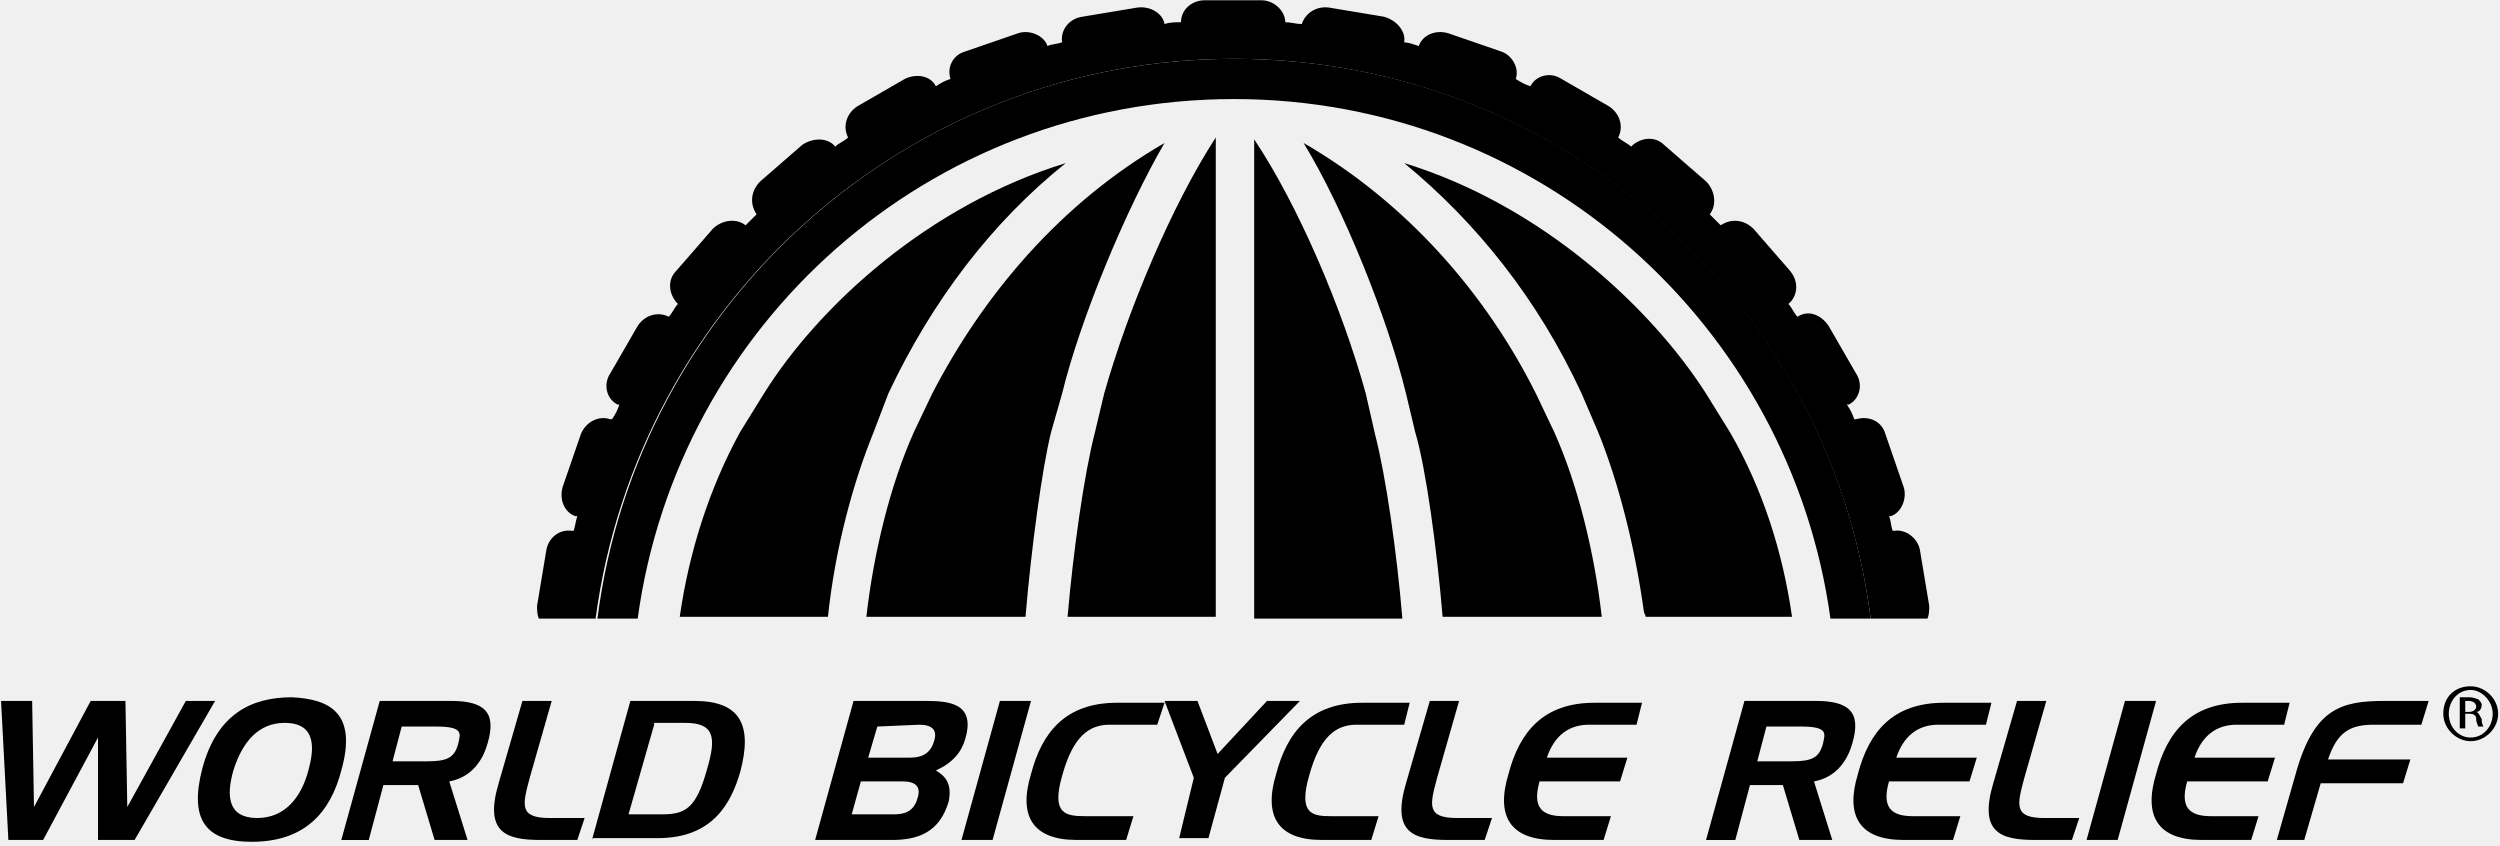
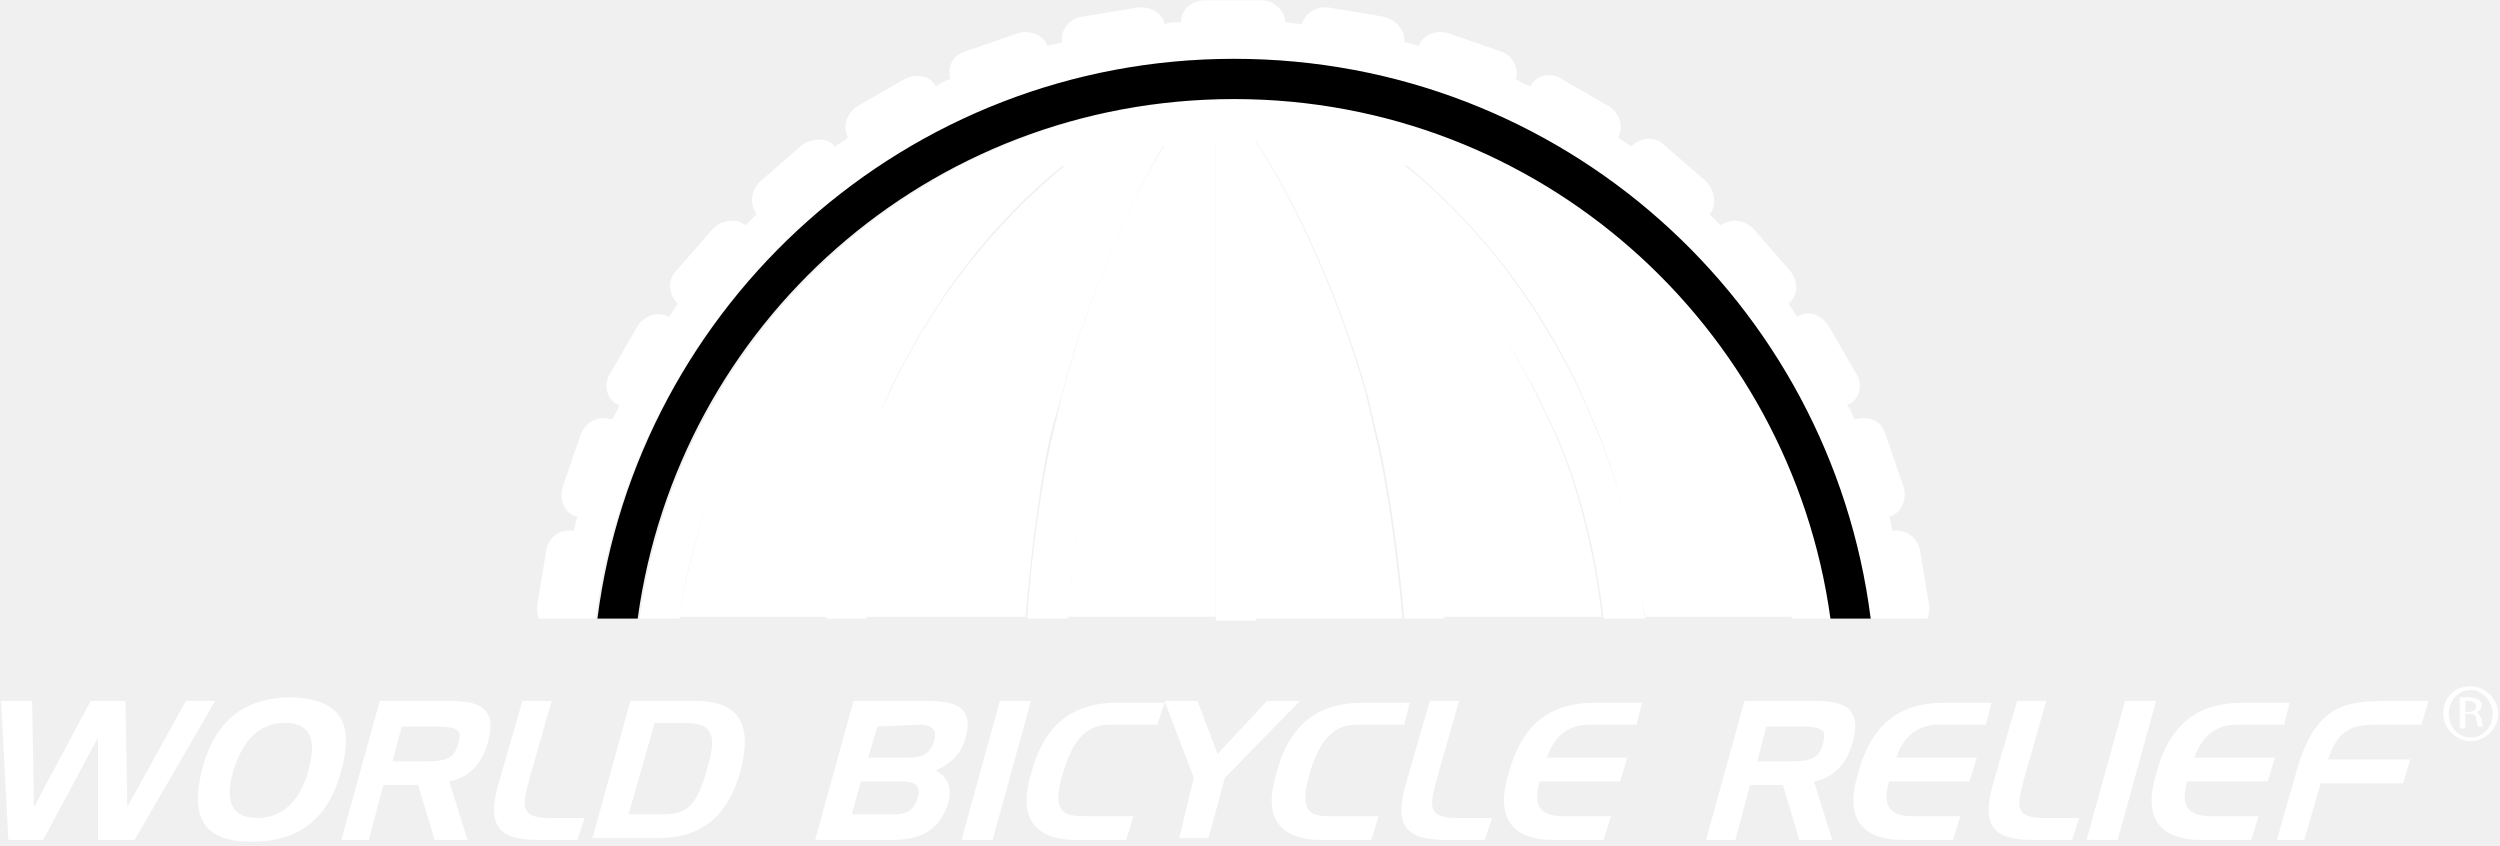
<svg xmlns="http://www.w3.org/2000/svg" width="399" height="135" viewBox="0 0 399 135">
-   <g transform="translate(-1 -2)" fill="none" fill-rule="evenodd">
+   <g transform="translate(-1 -2)" fill="#fff" fill-rule="evenodd">
    <path d="M119.124 71.24l3.796-6.13c8.759-13.723 26.277-30.074 48.175-36.789-11.387 9.343-21.314 21.606-28.321 36.788l-2.628 6.132c-3.212 8.175-6.131 18.686-7.3 29.489h6.424c1.168-10.22 3.796-21.022 7.591-29.49l2.92-6.13c7.883-15.767 20.438-30.365 37.08-40-6.423 10.51-13.43 28.029-16.35 40l-1.46 6.13c-1.46 5.84-3.504 18.979-4.087 29.49h6.423c.876-10.511 2.628-22.774 4.38-29.49l1.46-6.13c3.795-13.723 10.802-30.074 17.81-40.584v76.496h6.423V24.526c7.007 10.51 14.014 26.86 17.81 40.583l1.46 6.132c1.752 6.715 3.504 19.27 4.38 29.489h6.423c-.876-10.511-2.628-23.65-4.38-29.49l-1.46-6.13c-2.92-11.971-9.927-29.49-16.35-40 16.642 9.635 28.905 24.233 37.08 40l2.92 6.13c3.796 8.468 6.423 19.27 7.591 29.49h6.716c0-.292-.292-.584-.292-.876-1.168-10.51-4.088-20.73-7.3-28.613l-2.627-6.132c-7.008-14.89-16.643-27.445-28.322-36.788 21.898 6.715 39.417 22.774 48.176 36.788l3.795 6.132c4.964 9.051 8.175 19.27 9.927 29.489h6.424c-6.424-47.007-46.424-82.92-95.183-82.92-48.759 0-88.759 36.205-95.182 82.92h6.423c1.168-10.22 4.672-20.438 9.635-29.49z" />
-     <path d="M197.956 11.387c52.263 0 95.183 39.124 101.606 89.343h9.051c.292-.584.292-1.46.292-2.044l-1.46-8.759c-.292-2.044-2.336-3.504-4.087-3.212h-.292c-.292-.876-.292-1.751-.584-2.335h.292c1.752-.584 2.627-2.92 2.044-4.672l-2.92-8.467c-.584-2.044-2.628-2.92-4.672-2.336h-.292c-.292-.876-.584-1.46-1.168-2.336h.292c1.752-.876 2.336-3.211 1.168-4.963l-4.38-7.591c-1.167-1.752-3.211-2.628-4.963-1.46-.584-.584-.876-1.46-1.46-2.044 1.46-1.168 1.752-3.504.292-5.256l-5.84-6.715c-1.459-1.46-3.503-1.752-5.255-.584l-1.751-1.752c1.167-1.46.876-3.795-.584-5.255l-6.716-5.84c-1.46-1.46-3.795-1.167-5.255.292-.584-.583-1.46-.875-2.044-1.46.876-1.751.292-3.795-1.46-4.963l-7.591-4.38c-1.752-1.167-4.088-.583-4.964 1.168-.875-.292-1.46-.584-2.335-1.167.584-1.752-.584-3.796-2.336-4.38l-8.467-2.92c-2.044-.584-4.088.292-4.672 2.044-.876-.292-1.752-.584-2.336-.584.292-1.752-1.167-3.504-3.211-4.087l-8.76-1.46c-2.043-.292-3.795.876-4.379 2.627-.876 0-1.752-.292-2.628-.292 0-1.751-1.751-3.503-3.795-3.503h-9.051c-2.044 0-3.796 1.46-3.796 3.503-.876 0-1.752 0-2.628.292-.292-1.751-2.335-2.92-4.38-2.627l-8.758 1.46c-2.044.292-3.504 2.043-3.212 4.087-.876.292-1.752.292-2.336.584-.584-1.752-2.92-2.628-4.671-2.044l-8.468 2.92c-2.043.584-2.92 2.628-2.335 4.38-.876.292-1.46.583-2.336 1.167-.876-1.751-3.212-2.043-4.964-1.167l-7.59 4.38c-1.753 1.167-2.337 3.21-1.46 4.963-.585.584-1.46.876-2.044 1.46-1.168-1.46-3.504-1.46-5.256-.293l-6.715 5.84c-1.46 1.46-1.752 3.504-.584 5.255L120 37.956c-1.46-1.168-3.796-.876-5.255.584l-5.84 6.715c-1.46 1.46-1.168 3.796.292 5.256-.584.584-.876 1.46-1.46 2.044-1.752-.876-3.795-.292-4.963 1.46l-4.38 7.59c-1.168 1.753-.584 4.088 1.168 4.964h.292c-.292.876-.584 1.46-1.168 2.336h-.292c-1.752-.584-3.795.292-4.671 2.336l-2.92 8.467c-.584 2.044.292 4.088 2.044 4.672h.292c-.292.875-.292 1.46-.584 2.335h-.292c-2.044-.292-3.796 1.168-4.088 3.212l-1.46 8.76c0 .583 0 1.459.292 2.043h9.051c6.716-50.511 49.927-89.343 101.898-89.343z" fill="#000" fill-rule="nonzero" />
+     <path d="M197.956 11.387c52.263 0 95.183 39.124 101.606 89.343h9.051c.292-.584.292-1.46.292-2.044l-1.46-8.759c-.292-2.044-2.336-3.504-4.087-3.212h-.292c-.292-.876-.292-1.751-.584-2.335h.292c1.752-.584 2.627-2.92 2.044-4.672l-2.92-8.467c-.584-2.044-2.628-2.92-4.672-2.336h-.292c-.292-.876-.584-1.46-1.168-2.336h.292c1.752-.876 2.336-3.211 1.168-4.963l-4.38-7.591c-1.167-1.752-3.211-2.628-4.963-1.46-.584-.584-.876-1.46-1.46-2.044 1.46-1.168 1.752-3.504.292-5.256l-5.84-6.715c-1.459-1.46-3.503-1.752-5.255-.584l-1.751-1.752c1.167-1.46.876-3.795-.584-5.255l-6.716-5.84c-1.46-1.46-3.795-1.167-5.255.292-.584-.583-1.46-.875-2.044-1.46.876-1.751.292-3.795-1.46-4.963l-7.591-4.38c-1.752-1.167-4.088-.583-4.964 1.168-.875-.292-1.46-.584-2.335-1.167.584-1.752-.584-3.796-2.336-4.38l-8.467-2.92c-2.044-.584-4.088.292-4.672 2.044-.876-.292-1.752-.584-2.336-.584.292-1.752-1.167-3.504-3.211-4.087l-8.76-1.46c-2.043-.292-3.795.876-4.379 2.627-.876 0-1.752-.292-2.628-.292 0-1.751-1.751-3.503-3.795-3.503h-9.051c-2.044 0-3.796 1.46-3.796 3.503-.876 0-1.752 0-2.628.292-.292-1.751-2.335-2.92-4.38-2.627l-8.758 1.46c-2.044.292-3.504 2.043-3.212 4.087-.876.292-1.752.292-2.336.584-.584-1.752-2.92-2.628-4.671-2.044l-8.468 2.92c-2.043.584-2.92 2.628-2.335 4.38-.876.292-1.46.583-2.336 1.167-.876-1.751-3.212-2.043-4.964-1.167l-7.59 4.38c-1.753 1.167-2.337 3.21-1.46 4.963-.585.584-1.46.876-2.044 1.46-1.168-1.46-3.504-1.46-5.256-.293l-6.715 5.84c-1.46 1.46-1.752 3.504-.584 5.255L120 37.956c-1.46-1.168-3.796-.876-5.255.584l-5.84 6.715c-1.46 1.46-1.168 3.796.292 5.256-.584.584-.876 1.46-1.46 2.044-1.752-.876-3.795-.292-4.963 1.46l-4.38 7.59c-1.168 1.753-.584 4.088 1.168 4.964h.292c-.292.876-.584 1.46-1.168 2.336h-.292c-1.752-.584-3.795.292-4.671 2.336l-2.92 8.467c-.584 2.044.292 4.088 2.044 4.672h.292c-.292.875-.292 1.46-.584 2.335h-.292c-2.044-.292-3.796 1.168-4.088 3.212l-1.46 8.76c0 .583 0 1.459.292 2.043h9.051c6.716-50.511 49.927-89.343 101.898-89.343z" fill="#fff" fill-rule="nonzero" />
    <path d="M197.956 11.387c-52.263 0-95.182 39.124-101.606 89.343h6.424c6.423-47.007 46.423-82.92 95.182-82.92 48.76 0 88.76 36.205 95.183 82.92h6.423c-6.423-50.511-49.343-89.343-101.606-89.343z" fill="#000" fill-rule="nonzero" />
-     <path d="M177.226 64.818l-1.46 6.13c-1.751 6.716-3.503 19.271-4.38 29.49h23.65V23.942c-7.007 10.803-14.014 27.445-17.81 40.876zm41.752 0c-3.796-13.723-10.803-30.073-17.81-40.584v76.496h23.65c-.876-10.511-2.628-22.774-4.38-29.49l-1.46-6.422zm27.153 0c-7.883-15.767-20.438-30.365-37.08-40 6.423 10.51 13.43 28.029 16.35 40l1.46 6.13c1.752 5.84 3.504 18.979 4.38 29.49h25.401c-1.168-10.219-3.795-21.022-7.59-29.49l-2.92-6.13z" fill="#000" fill-rule="nonzero" />
-     <path d="M273.285 64.818c-8.76-13.723-26.278-30.073-48.176-36.789 11.387 9.343 21.314 21.606 28.322 36.789l2.627 6.13c3.212 7.884 5.84 18.103 7.3 28.614 0 .292.292.584.292.876h23.357c-1.46-10.219-4.671-20.438-9.927-29.49l-3.795-6.13zm-102.774 0c2.92-11.971 10.219-29.49 16.35-40-16.642 9.635-28.905 24.233-37.08 40l-2.92 6.13c-3.795 8.468-6.423 19.271-7.59 29.49h25.4c.876-10.511 2.628-23.65 4.088-29.49l1.752-6.13z" fill="#000" fill-rule="nonzero" />
-     <path d="M142.774 64.818c7.007-14.891 16.642-27.446 28.32-36.789-21.897 6.716-39.415 22.774-48.174 36.789l-3.796 6.13c-4.963 9.052-8.175 19.271-9.635 29.49h23.65c1.168-11.095 4.087-21.606 7.299-29.49l2.336-6.13z" fill="#000" fill-rule="nonzero" />
-     <path fill="#000" fill-rule="nonzero" d="M2.336 136.058L1.168 113.869 6.131 113.869 6.423 130.803 15.474 113.869 21.022 113.869 21.314 130.803 30.657 113.869 35.328 113.869 22.482 136.058 16.642 136.058 16.642 119.708 7.883 136.058z" />
-     <path d="M55.474 124.964c-1.751 6.715-5.839 11.386-14.306 11.386-7.591 0-9.927-3.795-7.883-11.678 2.335-8.76 7.883-11.387 14.306-11.387 5.84.292 10.511 2.335 7.883 11.679zm-13.43 7.59c4.38 0 7.007-3.21 8.175-7.59.876-3.212 1.46-7.592-3.796-7.592-4.087 0-6.715 2.92-8.175 7.592-1.168 4.087-.876 7.59 3.796 7.59zm13.43 3.504l6.132-22.19h11.387c5.255 0 7.299 1.752 5.84 6.716-.877 3.212-2.92 5.547-6.132 6.131l2.92 9.343h-5.256l-2.628-8.759H62.19l-2.336 8.76h-4.38zm9.635-18.102l-1.46 5.548h5.548c3.212 0 4.38-.584 4.964-2.92.292-1.46.875-2.628-3.504-2.628h-5.548zm28.03 18.102h-5.84c-5.547 0-9.05-1.167-6.715-9.05l3.796-13.14h4.671l-3.504 12.263c-1.167 4.38-1.751 6.424 3.212 6.424h5.548l-1.168 3.503zm2.335 0l6.132-22.19h10.219c7.3 0 9.343 3.796 7.3 11.387-1.46 4.964-4.38 10.511-13.14 10.511h-10.51v.292zm9.927-18.394l-4.087 14.307h5.255c3.796 0 5.548-.876 7.3-7.3 1.46-4.963 1.167-7.299-3.504-7.299h-4.964v.292zm25.694 18.394l6.131-22.19h11.387c3.796 0 8.175.293 6.423 6.132-.583 2.044-2.043 3.796-4.671 4.964 1.46.875 2.628 2.043 2.044 4.963-1.46 4.964-4.964 6.131-9.051 6.131h-12.263zm9.927-18.102l-1.46 4.964h6.715c1.752 0 3.212-.584 3.796-2.628.584-1.752-.292-2.628-2.336-2.628l-6.715.292zm-4.088 14.015h6.716c1.46 0 3.211-.292 3.795-2.628.584-1.752-.292-2.628-2.336-2.628h-6.715l-1.46 5.256z" fill="#000" fill-rule="nonzero" />
-     <path fill="#000" fill-rule="nonzero" d="M165.547 113.869L159.416 136.058 154.453 136.058 160.584 113.869z" />
-     <path d="M185.693 117.664h-7.59c-3.212 0-5.84 1.752-7.592 8.175-1.752 6.132.584 6.424 3.796 6.424h7.59l-1.167 3.795h-7.883c-7.008 0-9.343-3.795-7.3-10.51 1.752-6.716 5.548-11.387 13.723-11.387h7.591l-1.168 3.503z" fill="#000" fill-rule="nonzero" />
-     <path fill="#000" fill-rule="nonzero" d="M191.533 126.131L186.861 113.869 192.117 113.869 195.328 122.336 203.212 113.869 208.467 113.869 196.496 126.131 193.869 135.766 189.197 135.766z" />
-     <path d="M225.11 117.664h-7.592c-3.211 0-5.84 1.752-7.591 8.175-1.752 6.132.584 6.424 3.504 6.424h7.59l-1.167 3.795h-7.883c-7.007 0-9.343-3.795-7.3-10.51 1.752-6.716 5.548-11.387 13.723-11.387h7.591l-.876 3.503zm12.846 18.394h-5.84c-5.547 0-9.05-1.167-6.715-9.05l3.796-13.14h4.672l-3.504 12.263c-1.168 4.38-1.752 6.424 3.212 6.424h5.547l-1.168 3.503zm24.234-18.394h-7.591c-3.212 0-5.548 1.752-6.716 5.256h12.847l-1.168 3.795h-12.847c-1.168 4.088.292 5.548 3.796 5.548h7.591l-1.168 3.795h-7.883c-7.007 0-9.343-3.795-7.3-10.51 1.753-6.716 5.548-11.387 13.723-11.387h7.592l-.876 3.503zm11.095 18.394l6.131-22.19h11.387c5.255 0 7.3 1.752 5.84 6.716-.877 3.212-2.92 5.547-6.132 6.131l2.92 9.343h-5.256l-2.628-8.759h-5.255l-2.336 8.76h-4.671zm9.635-18.102l-1.46 5.548h5.547c3.212 0 4.38-.584 4.964-2.92.292-1.46.876-2.628-3.504-2.628h-5.547zm35.036-.292h-7.591c-3.212 0-5.547 1.752-6.715 5.256h12.846l-1.168 3.795h-12.846c-1.168 4.088.292 5.548 3.795 5.548h7.592l-1.168 3.795h-7.883c-7.008 0-9.344-3.795-7.3-10.51 1.752-6.716 5.548-11.387 13.723-11.387h7.591l-.876 3.503zm13.723 18.394h-5.84c-5.547 0-9.05-1.167-6.715-9.05l3.796-13.14h4.671l-3.503 12.263c-1.168 4.38-1.752 6.424 3.211 6.424h5.548l-1.168 3.503z" fill="#000" fill-rule="nonzero" />
-     <path fill="#000" fill-rule="nonzero" d="M345.109 113.869L338.978 136.058 334.015 136.058 340.146 113.869z" />
-     <path d="M365.547 117.664h-7.59c-3.212 0-5.548 1.752-6.716 5.256h12.847l-1.168 3.795h-12.847c-1.168 4.088.292 5.548 3.796 5.548h7.59l-1.167 3.795h-7.883c-7.008 0-9.343-3.795-7.3-10.51 1.752-6.716 5.548-11.387 13.723-11.387h7.591l-.876 3.503zm-1.167 18.394l2.92-10.219c2.919-10.803 7.299-11.97 14.306-11.97h7.007l-1.168 3.795h-7.591c-3.796 0-5.84 1.168-7.3 5.548h13.14l-1.168 3.795h-13.14l-2.627 9.051h-4.38zm30.948-24.525c2.336 0 4.38 2.044 4.38 4.38 0 2.335-2.044 4.379-4.38 4.379-2.335 0-4.38-2.044-4.38-4.38 0-2.627 1.753-4.38 4.38-4.38zm0 .584c-2.043 0-3.503 1.752-3.503 3.795 0 2.044 1.46 3.796 3.503 3.796 2.044 0 3.504-1.752 3.504-3.796 0-2.043-1.752-3.795-3.504-3.795zm-.875 6.131h-.876v-4.963h1.46c.875 0 1.167.292 1.46.292.291.292.583.584.583.876 0 .583-.292 1.167-.876 1.167.292 0 .584.584.876 1.168 0 .876.292 1.168.292 1.168h-.876c0-.292-.292-.584-.292-1.168s-.292-.876-1.168-.876h-.583v2.336zm0-2.628h.583c.584 0 1.168-.292 1.168-.875 0-.292-.292-.876-1.168-.876h-.583v1.751z" fill="#000" fill-rule="nonzero" />
+     <path d="M177.226 64.818l-1.46 6.13c-1.751 6.716-3.503 19.271-4.38 29.49h23.65V23.942c-7.007 10.803-14.014 27.445-17.81 40.876zm41.752 0c-3.796-13.723-10.803-30.073-17.81-40.584v76.496h23.65c-.876-10.511-2.628-22.774-4.38-29.49l-1.46-6.422zm27.153 0c-7.883-15.767-20.438-30.365-37.08-40 6.423 10.51 13.43 28.029 16.35 40l1.46 6.13c1.752 5.84 3.504 18.979 4.38 29.49h25.401c-1.168-10.219-3.795-21.022-7.59-29.49l-2.92-6.13z" fill="#fff" fill-rule="nonzero" />
+     <path d="M273.285 64.818c-8.76-13.723-26.278-30.073-48.176-36.789 11.387 9.343 21.314 21.606 28.322 36.789l2.627 6.13c3.212 7.884 5.84 18.103 7.3 28.614 0 .292.292.584.292.876h23.357c-1.46-10.219-4.671-20.438-9.927-29.49l-3.795-6.13zm-102.774 0c2.92-11.971 10.219-29.49 16.35-40-16.642 9.635-28.905 24.233-37.08 40l-2.92 6.13c-3.795 8.468-6.423 19.271-7.59 29.49h25.4c.876-10.511 2.628-23.65 4.088-29.49l1.752-6.13z" fill="#fff" fill-rule="nonzero" />
+     <path d="M142.774 64.818c7.007-14.891 16.642-27.446 28.32-36.789-21.897 6.716-39.415 22.774-48.174 36.789l-3.796 6.13c-4.963 9.052-8.175 19.271-9.635 29.49h23.65c1.168-11.095 4.087-21.606 7.299-29.49l2.336-6.13z" fill="#fff" fill-rule="nonzero" />
+     <path fill="#fff" fill-rule="nonzero" d="M2.336 136.058L1.168 113.869 6.131 113.869 6.423 130.803 15.474 113.869 21.022 113.869 21.314 130.803 30.657 113.869 35.328 113.869 22.482 136.058 16.642 136.058 16.642 119.708 7.883 136.058z" />
+     <path d="M55.474 124.964c-1.751 6.715-5.839 11.386-14.306 11.386-7.591 0-9.927-3.795-7.883-11.678 2.335-8.76 7.883-11.387 14.306-11.387 5.84.292 10.511 2.335 7.883 11.679zm-13.43 7.59c4.38 0 7.007-3.21 8.175-7.59.876-3.212 1.46-7.592-3.796-7.592-4.087 0-6.715 2.92-8.175 7.592-1.168 4.087-.876 7.59 3.796 7.59zm13.43 3.504l6.132-22.19h11.387c5.255 0 7.299 1.752 5.84 6.716-.877 3.212-2.92 5.547-6.132 6.131l2.92 9.343h-5.256l-2.628-8.759H62.19l-2.336 8.76h-4.38zm9.635-18.102l-1.46 5.548h5.548c3.212 0 4.38-.584 4.964-2.92.292-1.46.875-2.628-3.504-2.628h-5.548zm28.03 18.102h-5.84c-5.547 0-9.05-1.167-6.715-9.05l3.796-13.14h4.671l-3.504 12.263c-1.167 4.38-1.751 6.424 3.212 6.424h5.548l-1.168 3.503zm2.335 0l6.132-22.19h10.219c7.3 0 9.343 3.796 7.3 11.387-1.46 4.964-4.38 10.511-13.14 10.511h-10.51v.292zm9.927-18.394l-4.087 14.307h5.255c3.796 0 5.548-.876 7.3-7.3 1.46-4.963 1.167-7.299-3.504-7.299h-4.964v.292zm25.694 18.394l6.131-22.19h11.387c3.796 0 8.175.293 6.423 6.132-.583 2.044-2.043 3.796-4.671 4.964 1.46.875 2.628 2.043 2.044 4.963-1.46 4.964-4.964 6.131-9.051 6.131h-12.263zm9.927-18.102l-1.46 4.964h6.715c1.752 0 3.212-.584 3.796-2.628.584-1.752-.292-2.628-2.336-2.628l-6.715.292zm-4.088 14.015h6.716c1.46 0 3.211-.292 3.795-2.628.584-1.752-.292-2.628-2.336-2.628h-6.715l-1.46 5.256z" fill="#fff" fill-rule="nonzero" />
+     <path fill="#fff" fill-rule="nonzero" d="M165.547 113.869L159.416 136.058 154.453 136.058 160.584 113.869z" />
+     <path d="M185.693 117.664h-7.59c-3.212 0-5.84 1.752-7.592 8.175-1.752 6.132.584 6.424 3.796 6.424h7.59l-1.167 3.795h-7.883c-7.008 0-9.343-3.795-7.3-10.51 1.752-6.716 5.548-11.387 13.723-11.387h7.591l-1.168 3.503z" fill="#fff" fill-rule="nonzero" />
+     <path fill="#fff" fill-rule="nonzero" d="M191.533 126.131L186.861 113.869 192.117 113.869 195.328 122.336 203.212 113.869 208.467 113.869 196.496 126.131 193.869 135.766 189.197 135.766z" />
+     <path d="M225.11 117.664h-7.592c-3.211 0-5.84 1.752-7.591 8.175-1.752 6.132.584 6.424 3.504 6.424h7.59l-1.167 3.795h-7.883c-7.007 0-9.343-3.795-7.3-10.51 1.752-6.716 5.548-11.387 13.723-11.387h7.591l-.876 3.503zm12.846 18.394h-5.84c-5.547 0-9.05-1.167-6.715-9.05l3.796-13.14h4.672l-3.504 12.263c-1.168 4.38-1.752 6.424 3.212 6.424h5.547l-1.168 3.503zm24.234-18.394h-7.591c-3.212 0-5.548 1.752-6.716 5.256h12.847l-1.168 3.795h-12.847c-1.168 4.088.292 5.548 3.796 5.548h7.591l-1.168 3.795h-7.883c-7.007 0-9.343-3.795-7.3-10.51 1.753-6.716 5.548-11.387 13.723-11.387h7.592l-.876 3.503zm11.095 18.394l6.131-22.19h11.387c5.255 0 7.3 1.752 5.84 6.716-.877 3.212-2.92 5.547-6.132 6.131l2.92 9.343h-5.256l-2.628-8.759h-5.255l-2.336 8.76h-4.671zm9.635-18.102l-1.46 5.548h5.547c3.212 0 4.38-.584 4.964-2.92.292-1.46.876-2.628-3.504-2.628h-5.547zm35.036-.292h-7.591c-3.212 0-5.547 1.752-6.715 5.256h12.846l-1.168 3.795h-12.846c-1.168 4.088.292 5.548 3.795 5.548h7.592l-1.168 3.795h-7.883c-7.008 0-9.344-3.795-7.3-10.51 1.752-6.716 5.548-11.387 13.723-11.387h7.591l-.876 3.503zm13.723 18.394h-5.84c-5.547 0-9.05-1.167-6.715-9.05l3.796-13.14h4.671l-3.503 12.263c-1.168 4.38-1.752 6.424 3.211 6.424h5.548l-1.168 3.503z" fill="#fff" fill-rule="nonzero" />
+     <path fill="#fff" fill-rule="nonzero" d="M345.109 113.869L338.978 136.058 334.015 136.058 340.146 113.869z" />
+     <path d="M365.547 117.664h-7.59c-3.212 0-5.548 1.752-6.716 5.256h12.847l-1.168 3.795h-12.847c-1.168 4.088.292 5.548 3.796 5.548h7.59l-1.167 3.795h-7.883c-7.008 0-9.343-3.795-7.3-10.51 1.752-6.716 5.548-11.387 13.723-11.387h7.591l-.876 3.503zm-1.167 18.394l2.92-10.219c2.919-10.803 7.299-11.97 14.306-11.97h7.007l-1.168 3.795h-7.591c-3.796 0-5.84 1.168-7.3 5.548h13.14l-1.168 3.795h-13.14l-2.627 9.051h-4.38zm30.948-24.525c2.336 0 4.38 2.044 4.38 4.38 0 2.335-2.044 4.379-4.38 4.379-2.335 0-4.38-2.044-4.38-4.38 0-2.627 1.753-4.38 4.38-4.38zm0 .584c-2.043 0-3.503 1.752-3.503 3.795 0 2.044 1.46 3.796 3.503 3.796 2.044 0 3.504-1.752 3.504-3.796 0-2.043-1.752-3.795-3.504-3.795zm-.875 6.131h-.876v-4.963h1.46c.875 0 1.167.292 1.46.292.291.292.583.584.583.876 0 .583-.292 1.167-.876 1.167.292 0 .584.584.876 1.168 0 .876.292 1.168.292 1.168h-.876c0-.292-.292-.584-.292-1.168s-.292-.876-1.168-.876h-.583v2.336zm0-2.628h.583c.584 0 1.168-.292 1.168-.875 0-.292-.292-.876-1.168-.876h-.583v1.751z" fill="#fff" fill-rule="nonzero" />
  </g>
</svg>
